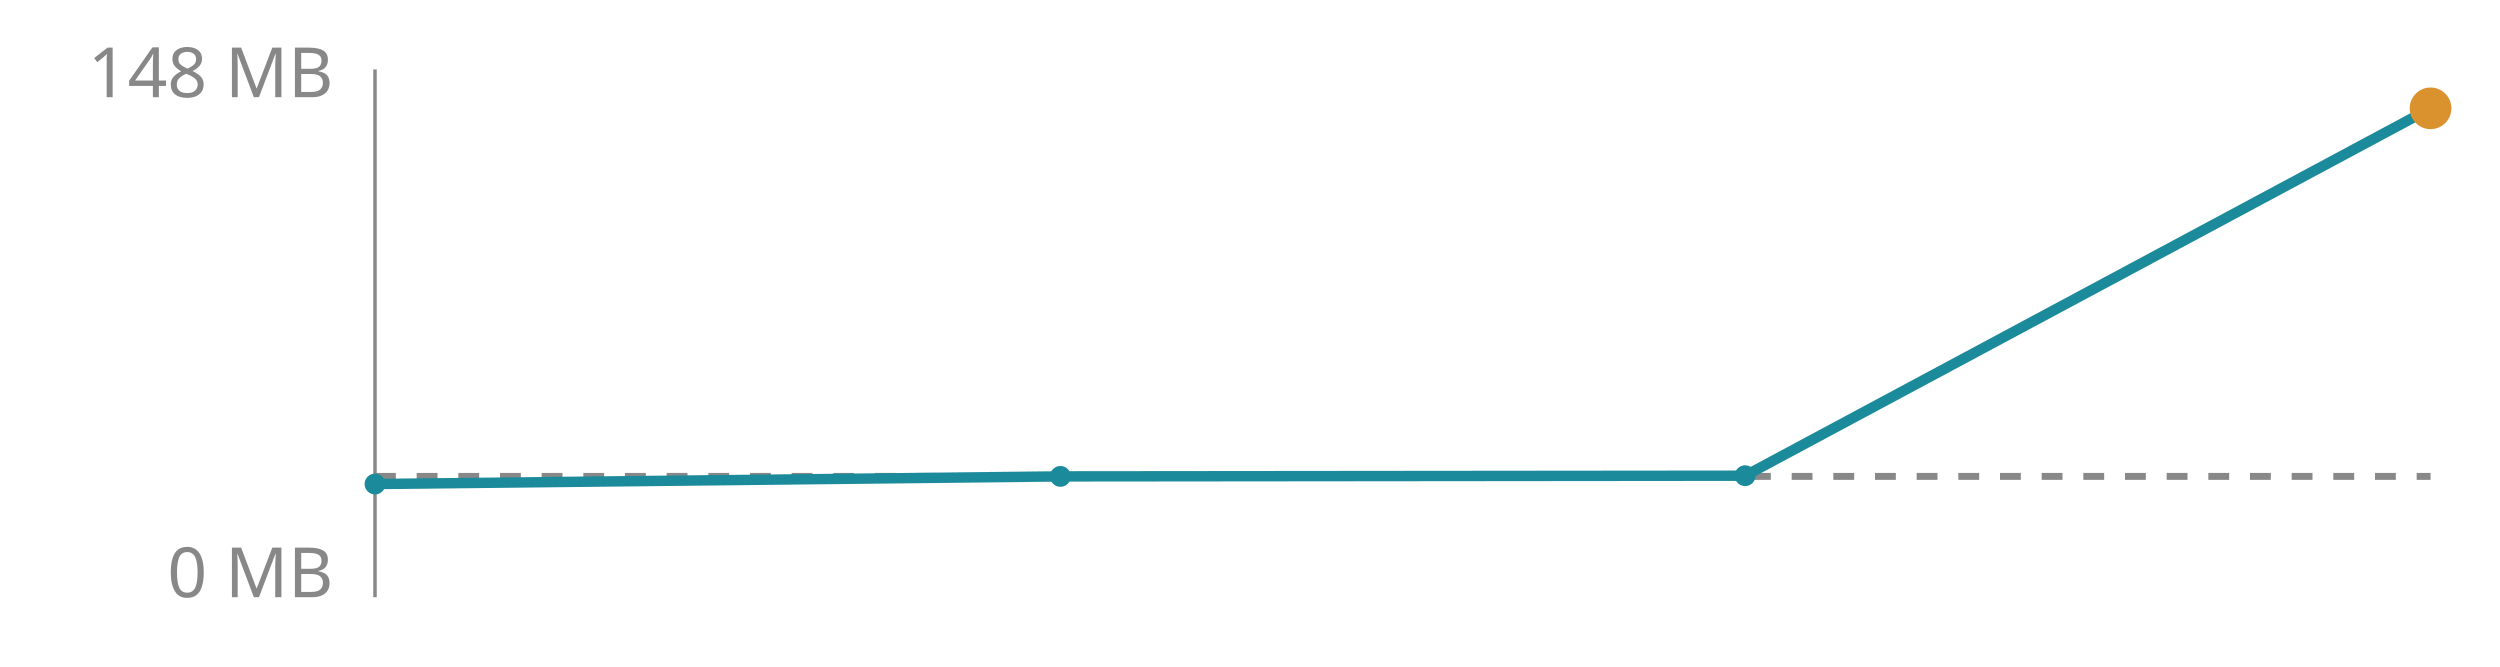
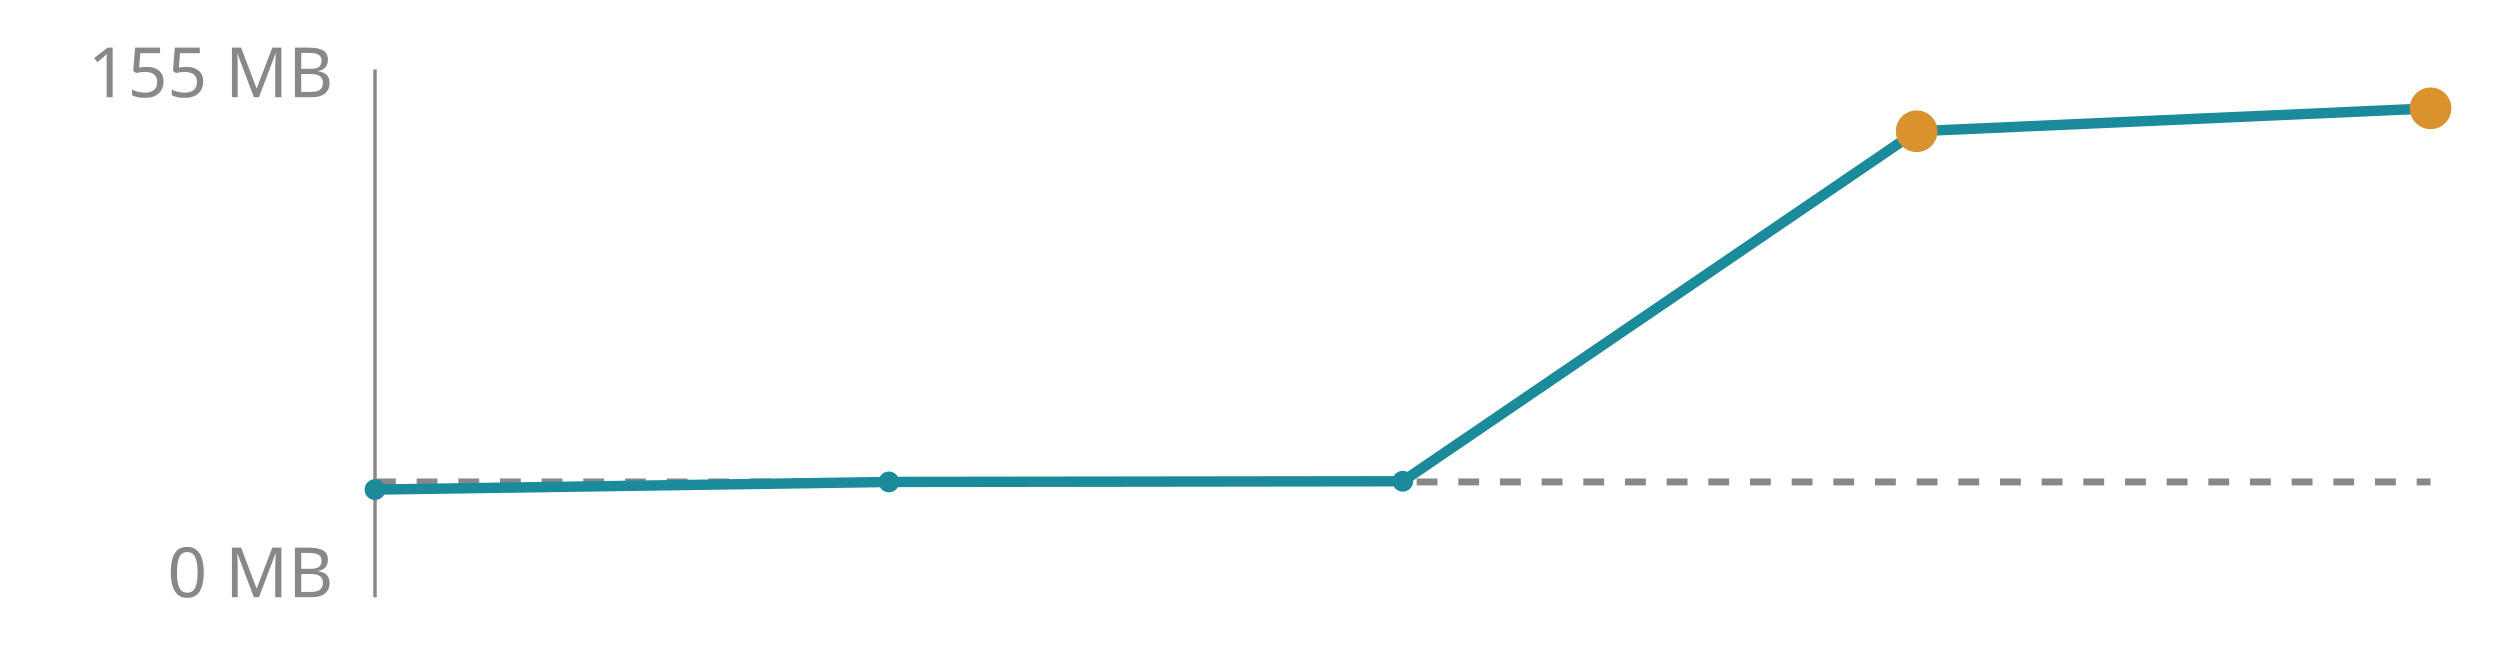
<svg xmlns="http://www.w3.org/2000/svg" width="360" height="96" viewBox="0 0 360 96" font-family="sans-serif" font-size="10">
-   <text x="48" y="14" text-anchor="end" fill="#888">148 MB</text>
+   <text x="48" y="14" text-anchor="end" fill="#888">155 MB</text>
  <text x="48" y="86" text-anchor="end" fill="#888">0 MB</text>
  <line x1="54" y1="10" x2="54" y2="86" stroke="#888" stroke-width="0.5" />
-   <line x1="54" y1="68.6" x2="350" y2="68.6" stroke="#888" stroke-dasharray="3 3" />
-   <polyline points="54.0,69.7 152.7,68.6 251.3,68.5 350.0,15.6" fill="none" stroke="#1b8a9a" stroke-width="1.5" />
-   <circle cx="54.0" cy="69.7" r="1.5" fill="#1b8a9a" />
-   <circle cx="152.7" cy="68.6" r="1.5" fill="#1b8a9a" />
-   <circle cx="251.3" cy="68.5" r="1.5" fill="#1b8a9a" />
+   <line x1="54" y1="69.4" x2="350" y2="69.4" stroke="#888" stroke-dasharray="3 3" />
+   <polyline points="54.0,70.5 128.0,69.4 202.0,69.3 276.0,18.9 350.0,15.6" fill="none" stroke="#1b8a9a" stroke-width="1.5" />
+   <circle cx="54.0" cy="70.5" r="1.5" fill="#1b8a9a" />
+   <circle cx="128.0" cy="69.4" r="1.5" fill="#1b8a9a" />
+   <circle cx="202.0" cy="69.3" r="1.5" fill="#1b8a9a" />
+   <circle cx="276.0" cy="18.9" r="3" fill="#d9922e" />
  <circle cx="350.0" cy="15.6" r="3" fill="#d9922e" />
</svg>
